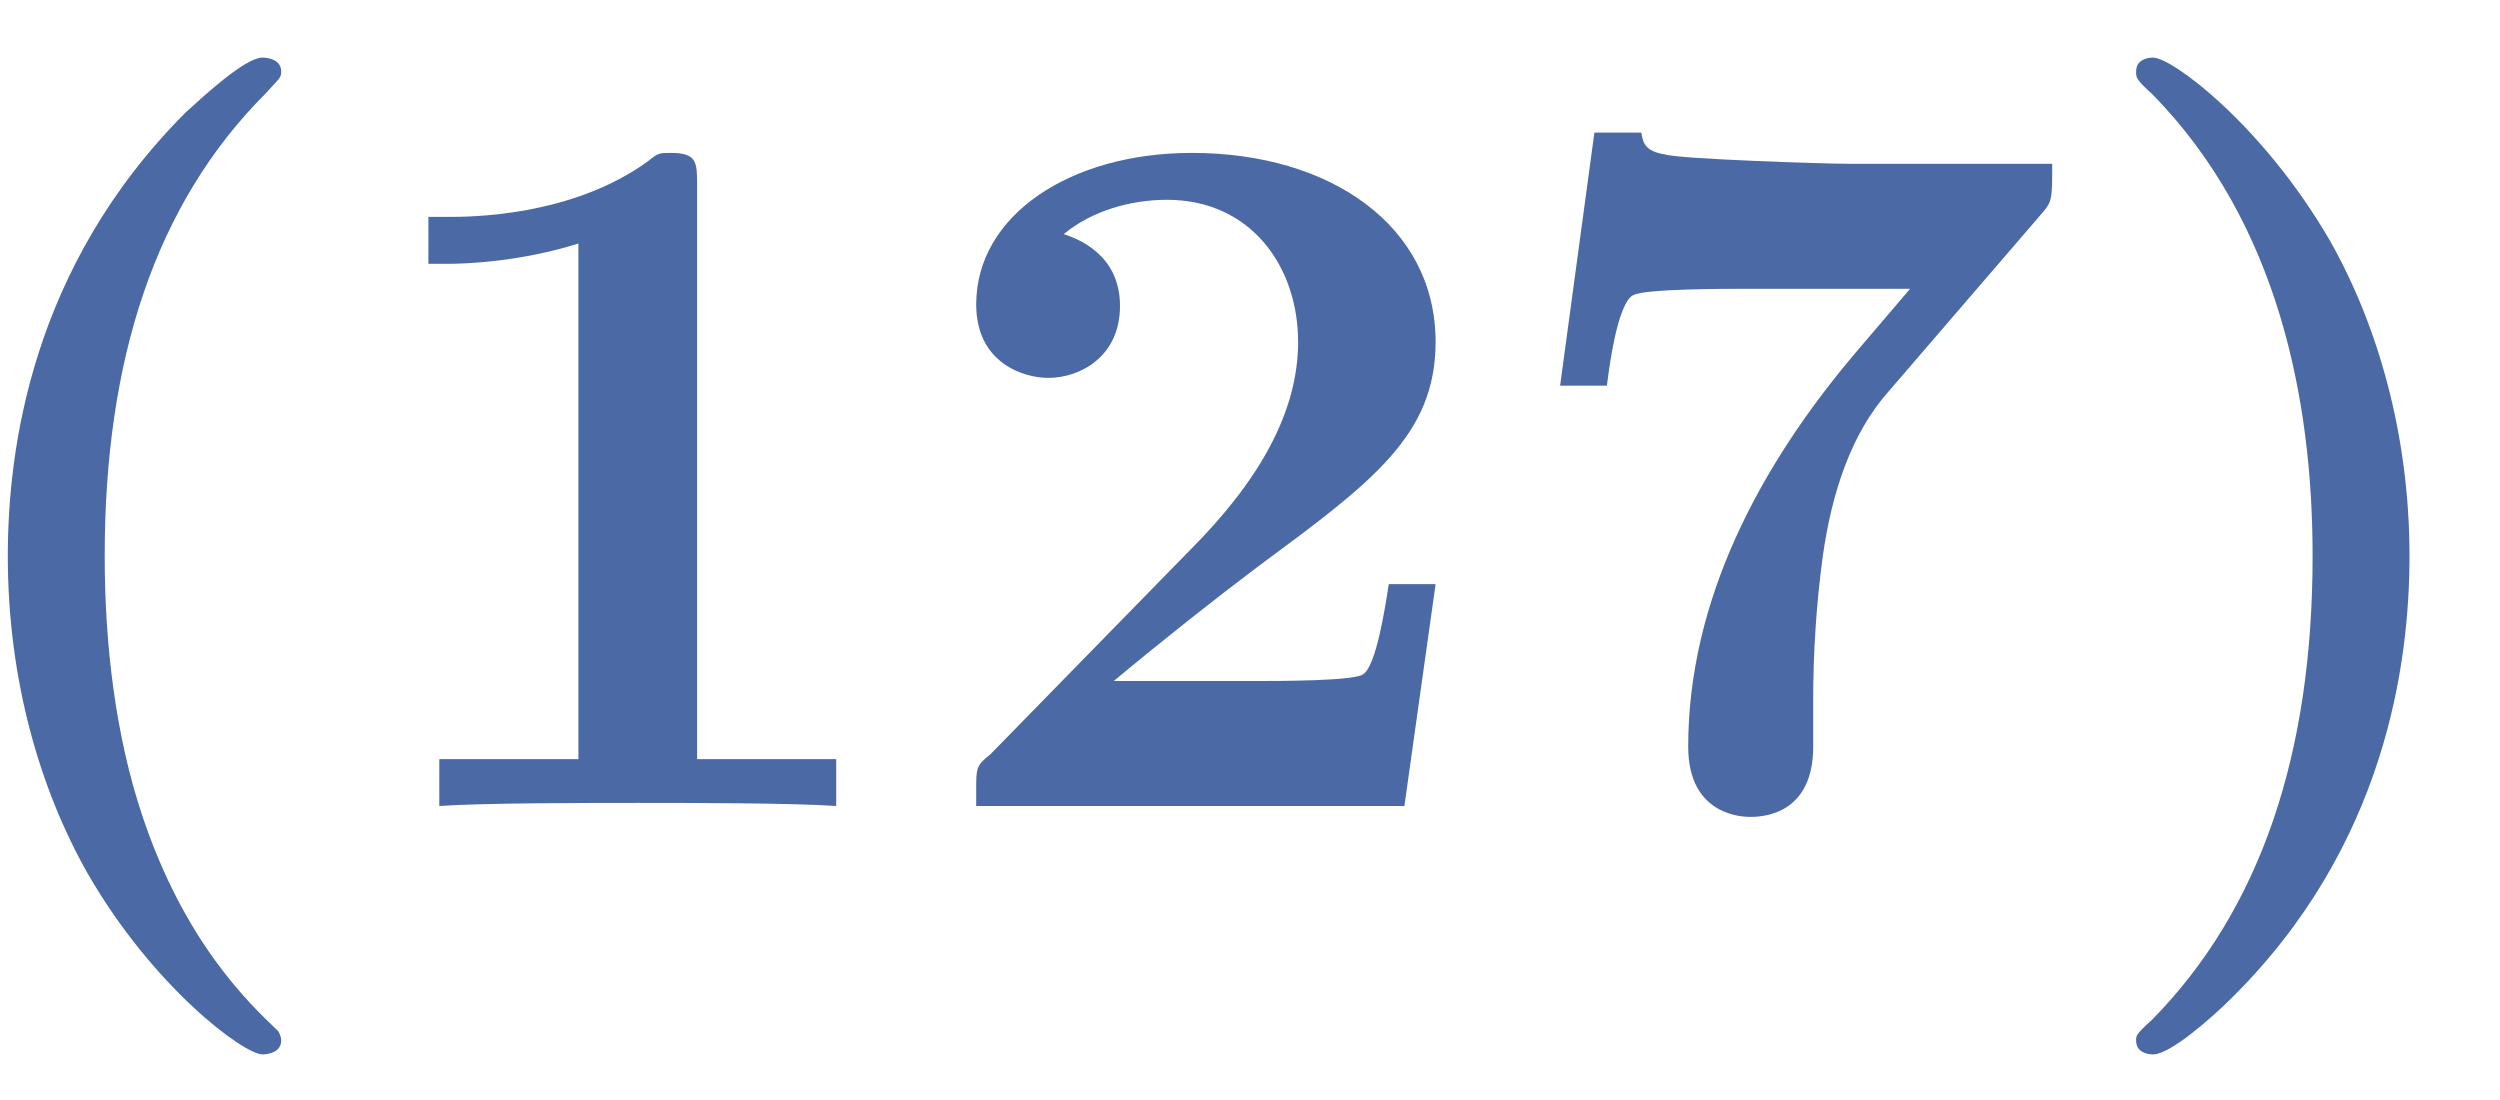
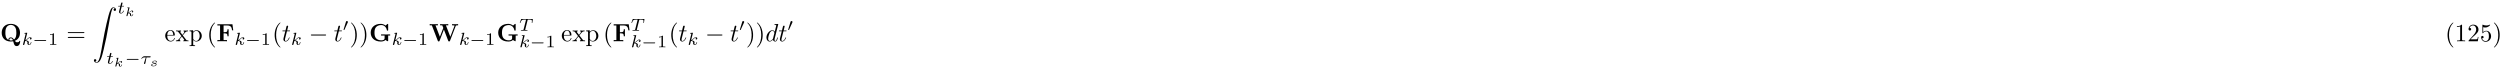
- <svg xmlns="http://www.w3.org/2000/svg" xmlns:xlink="http://www.w3.org/1999/xlink" width="25pt" height="11pt" viewBox="0 0 25 11" version="1.1">
+ <svg xmlns="http://www.w3.org/2000/svg" xmlns:xlink="http://www.w3.org/1999/xlink" width="1000pt" height="27pt" viewBox="0 0 1000 27" version="1.1">
  <defs>
    <g>
      <symbol overflow="visible" id="glyph0-0">
        <path style="stroke:none;" d="" />
      </symbol>
      <symbol overflow="visible" id="glyph0-1">
-         <path style="stroke:none;" d="M 3.781 2.25 C 3.484 1.969 2.844 1.359 2.422 0.094 C 2.156 -0.703 2.047 -1.609 2.047 -2.5 C 2.047 -4.453 2.547 -6.016 3.656 -7.125 C 3.797 -7.281 3.812 -7.281 3.812 -7.344 C 3.812 -7.453 3.703 -7.484 3.625 -7.484 C 3.453 -7.484 3.047 -7.109 2.859 -6.938 C 1.312 -5.391 1.078 -3.562 1.078 -2.5 C 1.078 -1.25 1.406 -0.156 1.875 0.672 C 2.531 1.812 3.438 2.484 3.625 2.484 C 3.703 2.484 3.812 2.453 3.812 2.344 C 3.812 2.297 3.781 2.25 3.781 2.25 Z M 3.781 2.25 " />
+         <path style="stroke:none;" d="M 5.906 -0.172 C 7.531 -0.812 7.969 -2.297 7.969 -3.375 C 7.969 -5.531 6.516 -6.953 4.312 -6.953 C 2.031 -6.953 0.641 -5.469 0.641 -3.375 C 0.641 -1.344 2 0.109 4.312 0.109 C 4.531 0.109 4.859 0.094 5.25 0.016 C 5.531 1.141 5.734 1.938 6.656 1.938 C 7.672 1.938 8.031 0.75 8.031 0.078 C 8.031 0 8.031 -0.172 7.844 -0.172 C 7.703 -0.172 7.672 -0.047 7.672 0.016 C 7.609 0.406 6.984 0.406 6.812 0.406 C 6.594 0.406 6.297 0.406 5.906 -0.172 Z M 3.359 -0.516 C 2.141 -1.094 2.109 -2.609 2.109 -3.391 C 2.109 -3.781 2.109 -4.734 2.469 -5.438 C 2.984 -6.406 3.844 -6.547 4.297 -6.547 C 4.828 -6.547 5.609 -6.344 6.094 -5.5 C 6.469 -4.828 6.5 -3.984 6.5 -3.391 C 6.5 -2.828 6.5 -1.344 5.547 -0.688 C 5.328 -1.016 4.969 -1.547 4.297 -1.547 C 3.781 -1.547 3.328 -1.203 3.328 -0.734 C 3.328 -0.672 3.344 -0.562 3.359 -0.516 Z M 5.125 -0.453 C 4.875 -0.344 4.578 -0.297 4.312 -0.297 C 3.766 -0.297 3.688 -0.609 3.688 -0.734 C 3.688 -1 3.984 -1.188 4.312 -1.188 C 4.578 -1.188 4.922 -1.078 5.125 -0.453 Z M 5.125 -0.453 " />
      </symbol>
      <symbol overflow="visible" id="glyph0-2">
-         <path style="stroke:none;" d="M 3.531 -6.203 C 3.531 -6.438 3.531 -6.531 3.266 -6.531 C 3.156 -6.531 3.141 -6.531 3.047 -6.453 C 2.281 -5.891 1.25 -5.891 1.047 -5.891 L 0.844 -5.891 L 0.844 -5.422 L 1.047 -5.422 C 1.203 -5.422 1.75 -5.438 2.344 -5.625 L 2.344 -0.469 L 0.953 -0.469 L 0.953 0 C 1.391 -0.031 2.453 -0.031 2.938 -0.031 C 3.422 -0.031 4.484 -0.031 4.922 0 L 4.922 -0.469 L 3.531 -0.469 Z M 3.531 -6.203 " />
+         <path style="stroke:none;" d="M 6.422 -6.781 L 0.391 -6.781 L 0.391 -6.312 L 1.469 -6.312 L 1.469 -0.469 L 0.391 -0.469 L 0.391 0 C 0.766 -0.031 1.781 -0.031 2.219 -0.031 C 2.703 -0.031 3.781 -0.031 4.234 0 L 4.234 -0.469 L 2.875 -0.469 L 2.875 -3.156 L 3.375 -3.156 C 4.344 -3.156 4.422 -2.734 4.422 -2 L 4.891 -2 L 4.891 -4.797 L 4.422 -4.797 C 4.422 -4.062 4.344 -3.625 3.375 -3.625 L 2.875 -3.625 L 2.875 -6.312 L 4.281 -6.312 C 5.875 -6.312 6.109 -5.547 6.266 -4.375 L 6.734 -4.375 Z M 6.422 -6.781 " />
      </symbol>
      <symbol overflow="visible" id="glyph0-3">
-         <path style="stroke:none;" d="M 5.156 -2.219 L 4.688 -2.219 C 4.656 -2.016 4.562 -1.375 4.422 -1.312 C 4.312 -1.25 3.562 -1.25 3.406 -1.25 L 1.938 -1.25 C 2.406 -1.641 2.938 -2.062 3.375 -2.391 C 4.516 -3.234 5.156 -3.703 5.156 -4.641 C 5.156 -5.797 4.109 -6.531 2.719 -6.531 C 1.5 -6.531 0.562 -5.906 0.562 -5.016 C 0.562 -4.422 1.047 -4.281 1.281 -4.281 C 1.609 -4.281 2 -4.5 2 -5 C 2 -5.516 1.578 -5.672 1.438 -5.719 C 1.719 -5.953 2.109 -6.062 2.469 -6.062 C 3.312 -6.062 3.781 -5.391 3.781 -4.641 C 3.781 -3.953 3.406 -3.266 2.703 -2.562 L 0.703 -0.516 C 0.562 -0.406 0.562 -0.375 0.562 -0.172 L 0.562 0 L 4.844 0 Z M 5.156 -2.219 " />
+         <path style="stroke:none;" d="M 6.516 -0.531 C 6.812 -0.266 7.422 0 7.484 0 C 7.625 0 7.625 -0.125 7.625 -0.281 L 7.625 -2.281 L 8.422 -2.281 L 8.422 -2.75 C 8.078 -2.719 7.203 -2.719 6.812 -2.719 C 6.234 -2.719 5.312 -2.719 4.781 -2.75 L 4.781 -2.281 L 6.203 -2.281 L 6.203 -1.281 C 6.203 -1.094 6.203 -0.797 5.828 -0.562 C 5.562 -0.422 5.25 -0.359 4.922 -0.359 C 4.062 -0.359 3.203 -0.641 2.719 -1.266 C 2.297 -1.812 2.156 -2.516 2.156 -3.422 C 2.156 -4.547 2.359 -5.125 2.734 -5.609 C 3.125 -6.109 3.891 -6.484 4.859 -6.484 C 5.922 -6.484 6.875 -5.719 7.094 -4.453 C 7.125 -4.266 7.125 -4.25 7.359 -4.25 C 7.609 -4.25 7.625 -4.266 7.625 -4.531 L 7.625 -6.672 C 7.625 -6.859 7.625 -6.953 7.453 -6.953 C 7.359 -6.953 7.344 -6.922 7.25 -6.859 L 6.594 -6.266 C 5.875 -6.844 5.156 -6.953 4.641 -6.953 C 2.188 -6.953 0.641 -5.484 0.641 -3.422 C 0.641 -1.438 2.078 0.109 4.656 0.109 C 4.984 0.109 6.016 0.094 6.516 -0.531 Z M 6.516 -0.531 " />
      </symbol>
      <symbol overflow="visible" id="glyph0-4">
-         <path style="stroke:none;" d="M 5.469 -5.938 C 5.562 -6.047 5.562 -6.078 5.562 -6.422 L 3.531 -6.422 C 3.297 -6.422 1.828 -6.469 1.688 -6.516 C 1.484 -6.547 1.469 -6.641 1.453 -6.734 L 0.984 -6.734 L 0.641 -4.203 L 1.109 -4.203 C 1.203 -4.969 1.328 -5.094 1.375 -5.109 C 1.484 -5.172 2.297 -5.172 2.469 -5.172 L 4.141 -5.172 L 3.594 -4.531 C 2.641 -3.406 1.922 -2.062 1.922 -0.594 C 1.922 0.109 2.484 0.109 2.547 0.109 C 2.703 0.109 3.172 0.062 3.172 -0.594 L 3.172 -1.062 C 3.172 -1.531 3.203 -2.016 3.266 -2.484 C 3.359 -3.156 3.562 -3.734 3.922 -4.141 Z M 5.469 -5.938 " />
-       </symbol>
-       <symbol overflow="visible" id="glyph0-5">
-         <path style="stroke:none;" d="M 3.375 -2.5 C 3.375 -3.734 3.047 -4.828 2.578 -5.656 C 1.906 -6.812 1 -7.484 0.812 -7.484 C 0.734 -7.484 0.641 -7.453 0.641 -7.344 C 0.641 -7.281 0.641 -7.266 0.812 -7.109 C 2.062 -5.828 2.406 -4.062 2.406 -2.5 C 2.406 -0.531 1.891 1.031 0.797 2.141 C 0.641 2.281 0.641 2.297 0.641 2.344 C 0.641 2.453 0.734 2.484 0.812 2.484 C 0.984 2.484 1.406 2.109 1.578 1.938 C 3.141 0.406 3.375 -1.438 3.375 -2.5 Z M 3.375 -2.5 " />
+         <path style="stroke:none;" d="M 10.656 -6.125 C 10.719 -6.297 10.719 -6.312 11.031 -6.344 C 11.234 -6.375 11.438 -6.375 11.609 -6.375 L 11.609 -6.844 C 11.328 -6.828 10.984 -6.812 10.531 -6.812 C 10.156 -6.812 9.547 -6.812 9.188 -6.844 L 9.188 -6.375 C 9.438 -6.375 9.906 -6.375 10.203 -6.266 L 8.484 -1.797 L 6.719 -6.375 L 7.672 -6.375 L 7.672 -6.844 C 7.297 -6.812 6.359 -6.812 5.938 -6.812 C 5.547 -6.812 4.75 -6.812 4.406 -6.844 L 4.406 -6.375 L 5.266 -6.375 L 5.672 -5.312 L 4.312 -1.797 L 2.547 -6.375 L 3.516 -6.375 L 3.516 -6.844 C 3.125 -6.812 2.188 -6.812 1.766 -6.812 C 1.375 -6.812 0.594 -6.812 0.234 -6.844 L 0.234 -6.375 L 1.094 -6.375 L 3.484 -0.172 C 3.547 -0.016 3.594 0.078 3.844 0.078 C 4.094 0.078 4.125 -0.016 4.188 -0.172 L 5.922 -4.672 L 7.656 -0.172 C 7.719 -0.016 7.75 0.078 8 0.078 C 8.25 0.078 8.297 -0.016 8.359 -0.172 Z M 10.656 -6.125 " />
+       </symbol>
+       <symbol overflow="visible" id="glyph1-0">
+         <path style="stroke:none;" d="" />
+       </symbol>
+       <symbol overflow="visible" id="glyph1-1">
+         <path style="stroke:none;" d="M 2.188 -4.625 C 2.188 -4.641 2.203 -4.734 2.203 -4.734 C 2.203 -4.781 2.188 -4.844 2.094 -4.844 C 1.953 -4.844 1.375 -4.781 1.203 -4.766 C 1.156 -4.766 1.047 -4.75 1.047 -4.609 C 1.047 -4.516 1.156 -4.516 1.234 -4.516 C 1.562 -4.516 1.562 -4.453 1.562 -4.406 C 1.562 -4.359 1.547 -4.312 1.547 -4.25 L 0.562 -0.312 C 0.516 -0.188 0.516 -0.172 0.516 -0.156 C 0.516 -0.047 0.609 0.062 0.766 0.062 C 0.953 0.062 1.031 -0.062 1.078 -0.219 C 1.094 -0.25 1.391 -1.484 1.422 -1.578 C 1.922 -1.531 2.312 -1.359 2.312 -1 C 2.312 -0.969 2.312 -0.938 2.297 -0.859 C 2.266 -0.766 2.266 -0.719 2.266 -0.641 C 2.266 -0.156 2.672 0.062 3.016 0.062 C 3.688 0.062 3.891 -0.984 3.891 -1 C 3.891 -1.094 3.812 -1.094 3.781 -1.094 C 3.688 -1.094 3.672 -1.047 3.641 -0.922 C 3.562 -0.625 3.375 -0.125 3.031 -0.125 C 2.844 -0.125 2.781 -0.297 2.781 -0.484 C 2.781 -0.609 2.781 -0.625 2.828 -0.797 C 2.844 -0.828 2.859 -0.938 2.859 -1.016 C 2.859 -1.641 2.031 -1.734 1.734 -1.75 C 1.938 -1.875 2.188 -2.109 2.312 -2.219 C 2.672 -2.547 3.016 -2.875 3.406 -2.875 C 3.484 -2.875 3.578 -2.859 3.641 -2.781 C 3.344 -2.734 3.281 -2.5 3.281 -2.391 C 3.281 -2.25 3.391 -2.141 3.547 -2.141 C 3.75 -2.141 3.953 -2.297 3.953 -2.578 C 3.953 -2.812 3.781 -3.078 3.422 -3.078 C 3.016 -3.078 2.656 -2.781 2.297 -2.453 C 2 -2.188 1.781 -1.969 1.484 -1.844 Z M 2.188 -4.625 " />
+       </symbol>
+       <symbol overflow="visible" id="glyph1-2">
+         <path style="stroke:none;" d="M 1.719 -2.75 L 2.422 -2.75 C 2.562 -2.75 2.641 -2.75 2.641 -2.906 C 2.641 -3 2.562 -3 2.438 -3 L 1.781 -3 L 2.031 -4.031 C 2.047 -4.062 2.062 -4.109 2.062 -4.125 C 2.062 -4.266 1.953 -4.359 1.812 -4.359 C 1.641 -4.359 1.547 -4.234 1.484 -4.062 C 1.438 -3.875 1.531 -4.219 1.219 -3 L 0.516 -3 C 0.391 -3 0.297 -3 0.297 -2.844 C 0.297 -2.75 0.375 -2.75 0.5 -2.75 L 1.156 -2.75 L 0.75 -1.109 C 0.703 -0.938 0.641 -0.688 0.641 -0.594 C 0.641 -0.188 1 0.062 1.391 0.062 C 2.172 0.062 2.609 -0.906 2.609 -1 C 2.609 -1.094 2.516 -1.094 2.5 -1.094 C 2.406 -1.094 2.406 -1.078 2.344 -0.953 C 2.156 -0.516 1.797 -0.125 1.422 -0.125 C 1.266 -0.125 1.172 -0.219 1.172 -0.469 C 1.172 -0.531 1.203 -0.688 1.219 -0.75 Z M 1.719 -2.75 " />
+       </symbol>
+       <symbol overflow="visible" id="glyph1-3">
+         <path style="stroke:none;" d="M 2.391 -2.531 L 3.688 -2.531 C 3.766 -2.531 4.062 -2.531 4.062 -2.812 C 4.062 -3 3.875 -3 3.75 -3 L 1.562 -3 C 1.359 -3 1.141 -2.984 0.781 -2.656 C 0.578 -2.469 0.312 -2.109 0.312 -2.047 C 0.312 -1.969 0.406 -1.969 0.438 -1.969 C 0.516 -1.969 0.516 -1.984 0.562 -2.047 C 0.906 -2.531 1.344 -2.531 1.5 -2.531 L 2.125 -2.531 L 1.422 -0.297 C 1.391 -0.188 1.391 -0.188 1.391 -0.141 C 1.391 0.047 1.562 0.078 1.625 0.078 C 1.891 0.078 1.938 -0.172 1.953 -0.266 Z M 2.391 -2.531 " />
+       </symbol>
+       <symbol overflow="visible" id="glyph1-4">
+         <path style="stroke:none;" d="M 3.391 -4.219 C 3.438 -4.422 3.453 -4.438 3.609 -4.453 C 3.641 -4.453 3.875 -4.453 4.016 -4.453 C 4.453 -4.453 4.625 -4.453 4.797 -4.406 C 5.109 -4.312 5.125 -4.109 5.125 -3.859 C 5.125 -3.75 5.125 -3.656 5.078 -3.297 L 5.062 -3.219 C 5.062 -3.141 5.109 -3.109 5.188 -3.109 C 5.297 -3.109 5.297 -3.172 5.312 -3.281 L 5.5 -4.609 C 5.5 -4.703 5.422 -4.703 5.297 -4.703 L 1.016 -4.703 C 0.844 -4.703 0.828 -4.703 0.781 -4.562 L 0.328 -3.328 C 0.328 -3.297 0.297 -3.234 0.297 -3.203 C 0.297 -3.172 0.312 -3.109 0.422 -3.109 C 0.516 -3.109 0.516 -3.141 0.562 -3.281 C 0.969 -4.391 1.203 -4.453 2.266 -4.453 L 2.547 -4.453 C 2.766 -4.453 2.766 -4.453 2.766 -4.391 C 2.766 -4.391 2.766 -4.344 2.734 -4.25 L 1.812 -0.578 C 1.75 -0.328 1.734 -0.25 1 -0.25 C 0.75 -0.25 0.688 -0.25 0.688 -0.094 C 0.688 -0.078 0.703 0 0.812 0 C 1 0 1.219 -0.016 1.406 -0.016 C 1.609 -0.016 1.812 -0.031 2 -0.031 C 2.203 -0.031 2.438 -0.031 2.641 -0.016 C 2.828 -0.016 3.031 0 3.219 0 C 3.281 0 3.375 0 3.375 -0.156 C 3.375 -0.25 3.312 -0.25 3.094 -0.25 C 2.969 -0.25 2.828 -0.266 2.688 -0.266 C 2.453 -0.281 2.438 -0.312 2.438 -0.391 C 2.438 -0.453 2.438 -0.453 2.469 -0.562 Z M 3.391 -4.219 " />
+       </symbol>
+       <symbol overflow="visible" id="glyph2-0">
+         <path style="stroke:none;" d="" />
+       </symbol>
+       <symbol overflow="visible" id="glyph2-1">
+         <path style="stroke:none;" d="M 5.188 -1.578 C 5.297 -1.578 5.469 -1.578 5.469 -1.734 C 5.469 -1.922 5.297 -1.922 5.188 -1.922 L 1.031 -1.922 C 0.922 -1.922 0.75 -1.922 0.75 -1.75 C 0.75 -1.578 0.906 -1.578 1.031 -1.578 Z M 5.188 -1.578 " />
+       </symbol>
+       <symbol overflow="visible" id="glyph2-2">
+         <path style="stroke:none;" d="M 2.016 -3.297 C 2.078 -3.406 2.078 -3.469 2.078 -3.516 C 2.078 -3.734 1.891 -3.891 1.672 -3.891 C 1.406 -3.891 1.328 -3.672 1.297 -3.562 L 0.375 -0.547 C 0.359 -0.531 0.328 -0.453 0.328 -0.438 C 0.328 -0.359 0.547 -0.281 0.609 -0.281 C 0.656 -0.281 0.656 -0.297 0.703 -0.406 Z M 2.016 -3.297 " />
+       </symbol>
+       <symbol overflow="visible" id="glyph3-0">
+         <path style="stroke:none;" d="" />
+       </symbol>
+       <symbol overflow="visible" id="glyph3-1">
+         <path style="stroke:none;" d="M 2.328 -4.438 C 2.328 -4.625 2.328 -4.625 2.125 -4.625 C 1.672 -4.188 1.047 -4.188 0.766 -4.188 L 0.766 -3.938 C 0.922 -3.938 1.391 -3.938 1.766 -4.125 L 1.766 -0.578 C 1.766 -0.344 1.766 -0.25 1.078 -0.25 L 0.812 -0.25 L 0.812 0 C 0.938 0 1.797 -0.031 2.047 -0.031 C 2.266 -0.031 3.141 0 3.297 0 L 3.297 -0.25 L 3.031 -0.25 C 2.328 -0.25 2.328 -0.344 2.328 -0.578 Z M 2.328 -4.438 " />
+       </symbol>
+       <symbol overflow="visible" id="glyph4-0">
+         <path style="stroke:none;" d="" />
+       </symbol>
+       <symbol overflow="visible" id="glyph4-1">
+         <path style="stroke:none;" d="M 6.844 -3.266 C 7 -3.266 7.188 -3.266 7.188 -3.453 C 7.188 -3.656 7 -3.656 6.859 -3.656 L 0.891 -3.656 C 0.75 -3.656 0.562 -3.656 0.562 -3.453 C 0.562 -3.266 0.75 -3.266 0.891 -3.266 Z M 6.859 -1.328 C 7 -1.328 7.188 -1.328 7.188 -1.531 C 7.188 -1.719 7 -1.719 6.844 -1.719 L 0.891 -1.719 C 0.75 -1.719 0.562 -1.719 0.562 -1.531 C 0.562 -1.328 0.75 -1.328 0.891 -1.328 Z M 6.859 -1.328 " />
+       </symbol>
+       <symbol overflow="visible" id="glyph4-2">
+         <path style="stroke:none;" d="M 1.109 -2.516 C 1.172 -4 2.016 -4.25 2.359 -4.25 C 3.375 -4.25 3.484 -2.906 3.484 -2.516 Z M 1.109 -2.297 L 3.891 -2.297 C 4.109 -2.297 4.141 -2.297 4.141 -2.516 C 4.141 -3.5 3.594 -4.469 2.359 -4.469 C 1.203 -4.469 0.281 -3.438 0.281 -2.188 C 0.281 -0.859 1.328 0.109 2.469 0.109 C 3.688 0.109 4.141 -1 4.141 -1.188 C 4.141 -1.281 4.062 -1.312 4 -1.312 C 3.922 -1.312 3.891 -1.25 3.875 -1.172 C 3.531 -0.141 2.625 -0.141 2.531 -0.141 C 2.031 -0.141 1.641 -0.438 1.406 -0.812 C 1.109 -1.281 1.109 -1.938 1.109 -2.297 Z M 1.109 -2.297 " />
+       </symbol>
+       <symbol overflow="visible" id="glyph4-3">
+         <path style="stroke:none;" d="M 2.859 -2.344 C 3.156 -2.719 3.531 -3.203 3.781 -3.469 C 4.094 -3.828 4.5 -3.984 4.969 -3.984 L 4.969 -4.297 C 4.703 -4.281 4.406 -4.266 4.141 -4.266 C 3.844 -4.266 3.312 -4.281 3.188 -4.297 L 3.188 -3.984 C 3.406 -3.969 3.484 -3.844 3.484 -3.672 C 3.484 -3.516 3.375 -3.391 3.328 -3.328 L 2.719 -2.547 L 1.938 -3.562 C 1.844 -3.656 1.844 -3.672 1.844 -3.734 C 1.844 -3.891 2 -3.984 2.188 -3.984 L 2.188 -4.297 C 1.938 -4.281 1.281 -4.266 1.109 -4.266 C 0.906 -4.266 0.438 -4.281 0.172 -4.297 L 0.172 -3.984 C 0.875 -3.984 0.875 -3.984 1.344 -3.375 L 2.328 -2.094 L 1.391 -0.906 C 0.922 -0.328 0.328 -0.312 0.125 -0.312 L 0.125 0 C 0.375 -0.016 0.688 -0.031 0.953 -0.031 C 1.234 -0.031 1.656 -0.016 1.891 0 L 1.891 -0.312 C 1.672 -0.344 1.609 -0.469 1.609 -0.625 C 1.609 -0.844 1.891 -1.172 2.5 -1.891 L 3.266 -0.891 C 3.344 -0.781 3.469 -0.625 3.469 -0.562 C 3.469 -0.469 3.375 -0.312 3.109 -0.312 L 3.109 0 C 3.406 -0.016 3.969 -0.031 4.188 -0.031 C 4.453 -0.031 4.844 -0.016 5.141 0 L 5.141 -0.312 C 4.609 -0.312 4.422 -0.328 4.203 -0.625 Z M 2.859 -2.344 " />
+       </symbol>
+       <symbol overflow="visible" id="glyph4-4">
+         <path style="stroke:none;" d="M 1.719 -3.75 L 1.719 -4.406 L 0.281 -4.297 L 0.281 -3.984 C 0.984 -3.984 1.062 -3.922 1.062 -3.484 L 1.062 1.172 C 1.062 1.625 0.953 1.625 0.281 1.625 L 0.281 1.938 C 0.625 1.922 1.141 1.906 1.391 1.906 C 1.672 1.906 2.172 1.922 2.516 1.938 L 2.516 1.625 C 1.859 1.625 1.75 1.625 1.75 1.172 L 1.75 -0.594 C 1.797 -0.422 2.219 0.109 2.969 0.109 C 4.156 0.109 5.188 -0.875 5.188 -2.156 C 5.188 -3.422 4.234 -4.406 3.109 -4.406 C 2.328 -4.406 1.906 -3.969 1.719 -3.75 Z M 1.75 -1.141 L 1.75 -3.359 C 2.031 -3.875 2.516 -4.156 3.031 -4.156 C 3.766 -4.156 4.359 -3.281 4.359 -2.156 C 4.359 -0.953 3.672 -0.109 2.938 -0.109 C 2.531 -0.109 2.156 -0.312 1.891 -0.719 C 1.75 -0.922 1.75 -0.938 1.75 -1.141 Z M 1.75 -1.141 " />
+       </symbol>
+       <symbol overflow="visible" id="glyph4-5">
+         <path style="stroke:none;" d="M 3.297 2.391 C 3.297 2.359 3.297 2.344 3.125 2.172 C 1.891 0.922 1.562 -0.969 1.562 -2.5 C 1.562 -4.234 1.938 -5.969 3.172 -7.203 C 3.297 -7.328 3.297 -7.344 3.297 -7.375 C 3.297 -7.453 3.266 -7.484 3.203 -7.484 C 3.094 -7.484 2.203 -6.797 1.609 -5.531 C 1.109 -4.438 0.984 -3.328 0.984 -2.5 C 0.984 -1.719 1.094 -0.516 1.641 0.625 C 2.25 1.844 3.094 2.5 3.203 2.5 C 3.266 2.5 3.297 2.469 3.297 2.391 Z M 3.297 2.391 " />
+       </symbol>
+       <symbol overflow="visible" id="glyph4-6">
+         <path style="stroke:none;" d="M 2.875 -2.5 C 2.875 -3.266 2.766 -4.469 2.219 -5.609 C 1.625 -6.828 0.766 -7.484 0.672 -7.484 C 0.609 -7.484 0.562 -7.438 0.562 -7.375 C 0.562 -7.344 0.562 -7.328 0.75 -7.141 C 1.734 -6.156 2.297 -4.578 2.297 -2.5 C 2.297 -0.781 1.938 0.969 0.703 2.219 C 0.562 2.344 0.562 2.359 0.562 2.391 C 0.562 2.453 0.609 2.5 0.672 2.5 C 0.766 2.5 1.672 1.812 2.25 0.547 C 2.766 -0.547 2.875 -1.656 2.875 -2.5 Z M 2.875 -2.5 " />
+       </symbol>
+       <symbol overflow="visible" id="glyph4-7">
+         <path style="stroke:none;" d="M 2.938 -6.375 C 2.938 -6.625 2.938 -6.641 2.703 -6.641 C 2.078 -6 1.203 -6 0.891 -6 L 0.891 -5.688 C 1.094 -5.688 1.672 -5.688 2.188 -5.953 L 2.188 -0.781 C 2.188 -0.422 2.156 -0.312 1.266 -0.312 L 0.953 -0.312 L 0.953 0 C 1.297 -0.031 2.156 -0.031 2.562 -0.031 C 2.953 -0.031 3.828 -0.031 4.172 0 L 4.172 -0.312 L 3.859 -0.312 C 2.953 -0.312 2.938 -0.422 2.938 -0.781 Z M 2.938 -6.375 " />
+       </symbol>
+       <symbol overflow="visible" id="glyph4-8">
+         <path style="stroke:none;" d="M 1.266 -0.766 L 2.328 -1.797 C 3.875 -3.172 4.469 -3.703 4.469 -4.703 C 4.469 -5.844 3.578 -6.641 2.359 -6.641 C 1.234 -6.641 0.5 -5.719 0.5 -4.828 C 0.5 -4.281 1 -4.281 1.031 -4.281 C 1.203 -4.281 1.547 -4.391 1.547 -4.812 C 1.547 -5.062 1.359 -5.328 1.016 -5.328 C 0.938 -5.328 0.922 -5.328 0.891 -5.312 C 1.109 -5.969 1.656 -6.328 2.234 -6.328 C 3.141 -6.328 3.562 -5.516 3.562 -4.703 C 3.562 -3.906 3.078 -3.125 2.516 -2.5 L 0.609 -0.375 C 0.5 -0.266 0.5 -0.234 0.5 0 L 4.203 0 L 4.469 -1.734 L 4.234 -1.734 C 4.172 -1.438 4.109 -1 4 -0.844 C 3.938 -0.766 3.281 -0.766 3.062 -0.766 Z M 1.266 -0.766 " />
+       </symbol>
+       <symbol overflow="visible" id="glyph4-9">
+         <path style="stroke:none;" d="M 4.469 -2 C 4.469 -3.188 3.656 -4.188 2.578 -4.188 C 2.109 -4.188 1.672 -4.031 1.312 -3.672 L 1.312 -5.625 C 1.516 -5.562 1.844 -5.5 2.156 -5.5 C 3.391 -5.5 4.094 -6.406 4.094 -6.531 C 4.094 -6.594 4.062 -6.641 3.984 -6.641 C 3.984 -6.641 3.953 -6.641 3.906 -6.609 C 3.703 -6.516 3.219 -6.312 2.547 -6.312 C 2.156 -6.312 1.688 -6.391 1.219 -6.594 C 1.141 -6.625 1.125 -6.625 1.109 -6.625 C 1 -6.625 1 -6.547 1 -6.391 L 1 -3.438 C 1 -3.266 1 -3.188 1.141 -3.188 C 1.219 -3.188 1.234 -3.203 1.281 -3.266 C 1.391 -3.422 1.75 -3.969 2.562 -3.969 C 3.078 -3.969 3.328 -3.516 3.406 -3.328 C 3.562 -2.953 3.594 -2.578 3.594 -2.078 C 3.594 -1.719 3.594 -1.125 3.344 -0.703 C 3.109 -0.312 2.734 -0.062 2.281 -0.062 C 1.562 -0.062 0.984 -0.594 0.812 -1.172 C 0.844 -1.172 0.875 -1.156 0.984 -1.156 C 1.312 -1.156 1.484 -1.406 1.484 -1.641 C 1.484 -1.891 1.312 -2.141 0.984 -2.141 C 0.844 -2.141 0.5 -2.062 0.5 -1.609 C 0.5 -0.75 1.188 0.219 2.297 0.219 C 3.453 0.219 4.469 -0.734 4.469 -2 Z M 4.469 -2 " />
+       </symbol>
+       <symbol overflow="visible" id="glyph5-0">
+         <path style="stroke:none;" d="" />
+       </symbol>
+       <symbol overflow="visible" id="glyph5-1">
+         <path style="stroke:none;" d="M 1.031 21.703 C 1.359 21.688 1.531 21.469 1.531 21.219 C 1.531 20.891 1.281 20.719 1.047 20.719 C 0.812 20.719 0.562 20.875 0.562 21.219 C 0.562 21.734 1.062 22.156 1.672 22.156 C 3.188 22.156 3.75 19.812 4.453 16.922 C 5.219 13.781 5.875 10.594 6.406 7.391 C 6.781 5.281 7.141 3.281 7.484 2 C 7.609 1.5 7.938 0.219 8.328 0.219 C 8.641 0.219 8.891 0.406 8.938 0.453 C 8.609 0.469 8.438 0.688 8.438 0.938 C 8.438 1.266 8.688 1.422 8.906 1.422 C 9.156 1.422 9.406 1.281 9.406 0.922 C 9.406 0.391 8.859 0 8.312 0 C 7.562 0 7 1.094 6.453 3.125 C 6.422 3.234 5.062 8.234 3.969 14.75 C 3.703 16.281 3.422 17.938 3.094 19.328 C 2.906 20.062 2.453 21.938 1.641 21.938 C 1.281 21.938 1.047 21.703 1.031 21.703 Z M 1.031 21.703 " />
+       </symbol>
+       <symbol overflow="visible" id="glyph6-0">
+         <path style="stroke:none;" d="" />
+       </symbol>
+       <symbol overflow="visible" id="glyph6-1">
+         <path style="stroke:none;" d="M 1.828 -3.266 C 1.859 -3.344 1.859 -3.344 1.859 -3.375 C 1.859 -3.453 1.781 -3.453 1.703 -3.453 L 1.094 -3.406 C 1 -3.406 0.984 -3.406 0.969 -3.375 C 0.953 -3.359 0.938 -3.297 0.938 -3.266 C 0.938 -3.188 1.016 -3.188 1.078 -3.188 C 1.094 -3.188 1.172 -3.188 1.25 -3.172 C 1.344 -3.156 1.344 -3.141 1.344 -3.109 C 1.344 -3.094 1.344 -3.078 1.328 -2.984 L 0.641 -0.234 C 0.625 -0.172 0.625 -0.156 0.625 -0.125 C 0.625 -0.016 0.703 0.062 0.812 0.062 C 1 0.062 1.047 -0.125 1.062 -0.203 L 1.297 -1.109 C 1.422 -1.109 2.047 -1.078 2.047 -0.719 C 2.047 -0.688 2.047 -0.672 2.031 -0.609 C 2.016 -0.531 2.016 -0.516 2.016 -0.484 C 2.016 -0.125 2.328 0.062 2.625 0.062 C 3.125 0.062 3.328 -0.656 3.328 -0.719 C 3.328 -0.781 3.25 -0.781 3.219 -0.781 C 3.141 -0.781 3.125 -0.766 3.109 -0.672 C 3.062 -0.5 2.906 -0.109 2.641 -0.109 C 2.453 -0.109 2.438 -0.297 2.438 -0.406 C 2.438 -0.406 2.438 -0.484 2.453 -0.562 C 2.469 -0.641 2.484 -0.703 2.484 -0.734 C 2.484 -1.172 1.922 -1.25 1.594 -1.281 C 1.734 -1.359 1.953 -1.531 2.031 -1.594 C 2.312 -1.812 2.594 -2.031 2.875 -2.031 C 2.984 -2.031 3.016 -2 3.047 -1.969 C 3.047 -1.969 3.016 -1.953 3 -1.953 C 2.781 -1.875 2.781 -1.672 2.781 -1.656 C 2.781 -1.578 2.844 -1.453 3 -1.453 C 3.094 -1.453 3.312 -1.531 3.312 -1.812 C 3.312 -2.047 3.125 -2.203 2.875 -2.203 C 2.547 -2.203 2.25 -1.969 1.891 -1.688 C 1.719 -1.547 1.547 -1.422 1.344 -1.328 Z M 1.828 -3.266 " />
+       </symbol>
+       <symbol overflow="visible" id="glyph6-2">
+         <path style="stroke:none;" d="M 2.531 -1.891 C 2.359 -1.828 2.328 -1.688 2.328 -1.641 C 2.328 -1.516 2.438 -1.453 2.516 -1.453 C 2.578 -1.453 2.781 -1.5 2.781 -1.766 C 2.781 -2.094 2.391 -2.203 2.016 -2.203 C 1.172 -2.203 1.016 -1.688 1.016 -1.516 C 1.016 -1.328 1.109 -1.219 1.203 -1.156 C 1.344 -1.062 1.5 -1.031 1.766 -0.984 C 2.078 -0.938 2.422 -0.891 2.422 -0.641 C 2.422 -0.625 2.422 -0.109 1.5 -0.109 C 1.312 -0.109 1 -0.125 0.844 -0.281 C 1.031 -0.328 1.109 -0.469 1.109 -0.594 C 1.109 -0.734 1 -0.797 0.891 -0.797 C 0.719 -0.797 0.578 -0.656 0.578 -0.438 C 0.578 0.062 1.344 0.062 1.5 0.062 C 2.516 0.062 2.688 -0.531 2.688 -0.734 C 2.688 -1.188 2.141 -1.266 1.891 -1.312 C 1.531 -1.375 1.281 -1.406 1.281 -1.609 C 1.281 -1.625 1.281 -2.031 2 -2.031 C 2.141 -2.031 2.391 -2.031 2.531 -1.891 Z M 2.531 -1.891 " />
+       </symbol>
+       <symbol overflow="visible" id="glyph7-0">
+         <path style="stroke:none;" d="" />
+       </symbol>
+       <symbol overflow="visible" id="glyph7-1">
+         <path style="stroke:none;" d="M 2.047 -3.984 L 2.984 -3.984 C 3.188 -3.984 3.297 -3.984 3.297 -4.188 C 3.297 -4.297 3.188 -4.297 3.016 -4.297 L 2.141 -4.297 C 2.5 -5.719 2.547 -5.906 2.547 -5.969 C 2.547 -6.141 2.422 -6.234 2.25 -6.234 C 2.219 -6.234 1.938 -6.234 1.859 -5.875 L 1.469 -4.297 L 0.531 -4.297 C 0.328 -4.297 0.234 -4.297 0.234 -4.109 C 0.234 -3.984 0.312 -3.984 0.516 -3.984 L 1.391 -3.984 C 0.672 -1.156 0.625 -0.984 0.625 -0.812 C 0.625 -0.266 1 0.109 1.547 0.109 C 2.562 0.109 3.125 -1.344 3.125 -1.422 C 3.125 -1.531 3.047 -1.531 3.016 -1.531 C 2.922 -1.531 2.906 -1.5 2.859 -1.391 C 2.438 -0.344 1.906 -0.109 1.562 -0.109 C 1.359 -0.109 1.25 -0.234 1.25 -0.562 C 1.25 -0.812 1.281 -0.875 1.312 -1.047 Z M 2.047 -3.984 " />
+       </symbol>
+       <symbol overflow="visible" id="glyph7-2">
+         <path style="stroke:none;" d="M 5.141 -6.812 C 5.141 -6.812 5.141 -6.922 5.016 -6.922 C 4.859 -6.922 3.922 -6.828 3.75 -6.812 C 3.672 -6.797 3.609 -6.75 3.609 -6.625 C 3.609 -6.5 3.703 -6.5 3.844 -6.5 C 4.328 -6.5 4.344 -6.438 4.344 -6.328 L 4.312 -6.125 L 3.719 -3.766 C 3.531 -4.141 3.25 -4.406 2.797 -4.406 C 1.641 -4.406 0.406 -2.938 0.406 -1.484 C 0.406 -0.547 0.953 0.109 1.719 0.109 C 1.922 0.109 2.422 0.062 3.016 -0.641 C 3.094 -0.219 3.453 0.109 3.922 0.109 C 4.281 0.109 4.5 -0.125 4.672 -0.438 C 4.828 -0.797 4.969 -1.406 4.969 -1.422 C 4.969 -1.531 4.875 -1.531 4.844 -1.531 C 4.75 -1.531 4.734 -1.484 4.703 -1.344 C 4.531 -0.703 4.359 -0.109 3.953 -0.109 C 3.672 -0.109 3.656 -0.375 3.656 -0.562 C 3.656 -0.812 3.672 -0.875 3.703 -1.047 Z M 3.078 -1.188 C 3.016 -1 3.016 -0.984 2.875 -0.812 C 2.438 -0.266 2.031 -0.109 1.75 -0.109 C 1.25 -0.109 1.109 -0.656 1.109 -1.047 C 1.109 -1.547 1.422 -2.766 1.656 -3.234 C 1.969 -3.812 2.406 -4.188 2.812 -4.188 C 3.453 -4.188 3.594 -3.375 3.594 -3.312 C 3.594 -3.25 3.578 -3.188 3.562 -3.141 Z M 3.078 -1.188 " />
+       </symbol>
+       <symbol overflow="visible" id="glyph8-0">
+         <path style="stroke:none;" d="" />
+       </symbol>
+       <symbol overflow="visible" id="glyph8-1">
+         <path style="stroke:none;" d="M 6.562 -2.297 C 6.734 -2.297 6.922 -2.297 6.922 -2.5 C 6.922 -2.688 6.734 -2.688 6.562 -2.688 L 1.172 -2.688 C 1 -2.688 0.828 -2.688 0.828 -2.5 C 0.828 -2.297 1 -2.297 1.172 -2.297 Z M 6.562 -2.297 " />
      </symbol>
    </g>
  </defs>
  <g id="surface1">
-     <g style="fill:rgb(29.417%,41.185%,64.256%);fill-opacity:1;">
-       <use xlink:href="#glyph0-1" x="-1" y="8.06" />
-     </g>
-     <g style="fill:rgb(29.417%,41.185%,64.256%);fill-opacity:1;">
-       <use xlink:href="#glyph0-2" x="3.44" y="8.06" />
-     </g>
-     <g style="fill:rgb(29.417%,41.185%,64.256%);fill-opacity:1;">
-       <use xlink:href="#glyph0-3" x="9.2" y="8.06" />
-     </g>
-     <g style="fill:rgb(29.417%,41.185%,64.256%);fill-opacity:1;">
-       <use xlink:href="#glyph0-4" x="14.96" y="8.06" />
-     </g>
-     <g style="fill:rgb(29.417%,41.185%,64.256%);fill-opacity:1;">
-       <use xlink:href="#glyph0-5" x="20.72" y="8.06" />
+     <g style="fill:rgb(0%,0%,0%);fill-opacity:1;">
+       <use xlink:href="#glyph0-1" x="0.04" y="16.5" />
+     </g>
+     <g style="fill:rgb(0%,0%,0%);fill-opacity:1;">
+       <use xlink:href="#glyph1-1" x="8.68" y="17.94" />
+     </g>
+     <g style="fill:rgb(0%,0%,0%);fill-opacity:1;">
+       <use xlink:href="#glyph2-1" x="13" y="17.94" />
+     </g>
+     <g style="fill:rgb(0%,0%,0%);fill-opacity:1;">
+       <use xlink:href="#glyph3-1" x="19.24" y="17.94" />
+     </g>
+     <g style="fill:rgb(0%,0%,0%);fill-opacity:1;">
+       <use xlink:href="#glyph4-1" x="26.56" y="16.5" />
+     </g>
+     <g style="fill:rgb(0%,0%,0%);fill-opacity:1;">
+       <use xlink:href="#glyph5-1" x="37" y="2.94" />
+     </g>
+     <g style="fill:rgb(0%,0%,0%);fill-opacity:1;">
+       <use xlink:href="#glyph1-2" x="46.96" y="5.34" />
+     </g>
+     <g style="fill:rgb(0%,0%,0%);fill-opacity:1;">
+       <use xlink:href="#glyph6-1" x="49.96" y="6.42" />
+     </g>
+     <g style="fill:rgb(0%,0%,0%);fill-opacity:1;">
+       <use xlink:href="#glyph1-2" x="42.52" y="25.5" />
+     </g>
+     <g style="fill:rgb(0%,0%,0%);fill-opacity:1;">
+       <use xlink:href="#glyph6-1" x="45.52" y="26.58" />
+     </g>
+     <g style="fill:rgb(0%,0%,0%);fill-opacity:1;">
+       <use xlink:href="#glyph2-1" x="49.96" y="25.5" />
+     </g>
+     <g style="fill:rgb(0%,0%,0%);fill-opacity:1;">
+       <use xlink:href="#glyph1-3" x="56.2" y="25.5" />
+     </g>
+     <g style="fill:rgb(0%,0%,0%);fill-opacity:1;">
+       <use xlink:href="#glyph6-2" x="59.92" y="26.46" />
+     </g>
+     <g style="fill:rgb(0%,0%,0%);fill-opacity:1;">
+       <use xlink:href="#glyph4-2" x="65.8" y="16.5" />
+     </g>
+     <g style="fill:rgb(0%,0%,0%);fill-opacity:1;">
+       <use xlink:href="#glyph4-3" x="70.24" y="16.5" />
+     </g>
+     <g style="fill:rgb(0%,0%,0%);fill-opacity:1;">
+       <use xlink:href="#glyph4-4" x="75.52" y="16.5" />
+     </g>
+     <g style="fill:rgb(0%,0%,0%);fill-opacity:1;">
+       <use xlink:href="#glyph4-5" x="82.72" y="16.5" />
+     </g>
+     <g style="fill:rgb(0%,0%,0%);fill-opacity:1;">
+       <use xlink:href="#glyph0-2" x="86.56" y="16.5" />
+     </g>
+     <g style="fill:rgb(0%,0%,0%);fill-opacity:1;">
+       <use xlink:href="#glyph1-1" x="93.76" y="17.94" />
+     </g>
+     <g style="fill:rgb(0%,0%,0%);fill-opacity:1;">
+       <use xlink:href="#glyph2-1" x="98.08" y="17.94" />
+     </g>
+     <g style="fill:rgb(0%,0%,0%);fill-opacity:1;">
+       <use xlink:href="#glyph3-1" x="104.32" y="17.94" />
+     </g>
+     <g style="fill:rgb(0%,0%,0%);fill-opacity:1;">
+       <use xlink:href="#glyph4-5" x="108.88" y="16.5" />
+     </g>
+     <g style="fill:rgb(0%,0%,0%);fill-opacity:1;">
+       <use xlink:href="#glyph7-1" x="112.72" y="16.5" />
+     </g>
+     <g style="fill:rgb(0%,0%,0%);fill-opacity:1;">
+       <use xlink:href="#glyph1-1" x="116.32" y="17.94" />
+     </g>
+     <g style="fill:rgb(0%,0%,0%);fill-opacity:1;">
+       <use xlink:href="#glyph8-1" x="123.52" y="16.5" />
+     </g>
+     <g style="fill:rgb(0%,0%,0%);fill-opacity:1;">
+       <use xlink:href="#glyph7-1" x="133.48" y="16.5" />
+     </g>
+     <g style="fill:rgb(0%,0%,0%);fill-opacity:1;">
+       <use xlink:href="#glyph2-2" x="137.08" y="12.3" />
+     </g>
+     <g style="fill:rgb(0%,0%,0%);fill-opacity:1;">
+       <use xlink:href="#glyph4-6" x="139.84" y="16.5" />
+     </g>
+     <g style="fill:rgb(0%,0%,0%);fill-opacity:1;">
+       <use xlink:href="#glyph4-6" x="143.68" y="16.5" />
+     </g>
+     <g style="fill:rgb(0%,0%,0%);fill-opacity:1;">
+       <use xlink:href="#glyph0-3" x="147.64" y="16.5" />
+     </g>
+     <g style="fill:rgb(0%,0%,0%);fill-opacity:1;">
+       <use xlink:href="#glyph1-1" x="156.64" y="17.94" />
+     </g>
+     <g style="fill:rgb(0%,0%,0%);fill-opacity:1;">
+       <use xlink:href="#glyph2-1" x="160.96" y="17.94" />
+     </g>
+     <g style="fill:rgb(0%,0%,0%);fill-opacity:1;">
+       <use xlink:href="#glyph3-1" x="167.2" y="17.94" />
+     </g>
+     <g style="fill:rgb(0%,0%,0%);fill-opacity:1;">
+       <use xlink:href="#glyph0-4" x="171.64" y="16.5" />
+     </g>
+     <g style="fill:rgb(0%,0%,0%);fill-opacity:1;">
+       <use xlink:href="#glyph1-1" x="183.52" y="17.94" />
+     </g>
+     <g style="fill:rgb(0%,0%,0%);fill-opacity:1;">
+       <use xlink:href="#glyph2-1" x="187.84" y="17.94" />
+     </g>
+     <g style="fill:rgb(0%,0%,0%);fill-opacity:1;">
+       <use xlink:href="#glyph3-1" x="194.08" y="17.94" />
+     </g>
+     <g style="fill:rgb(0%,0%,0%);fill-opacity:1;">
+       <use xlink:href="#glyph0-3" x="198.64" y="16.5" />
+     </g>
+     <g style="fill:rgb(0%,0%,0%);fill-opacity:1;">
+       <use xlink:href="#glyph1-4" x="207.64" y="12.3" />
+     </g>
+     <g style="fill:rgb(0%,0%,0%);fill-opacity:1;">
+       <use xlink:href="#glyph1-1" x="207.64" y="18.9" />
+     </g>
+     <g style="fill:rgb(0%,0%,0%);fill-opacity:1;">
+       <use xlink:href="#glyph2-1" x="211.96" y="18.9" />
+     </g>
+     <g style="fill:rgb(0%,0%,0%);fill-opacity:1;">
+       <use xlink:href="#glyph3-1" x="218.2" y="18.9" />
+     </g>
+     <g style="fill:rgb(0%,0%,0%);fill-opacity:1;">
+       <use xlink:href="#glyph4-2" x="224.44" y="16.5" />
+     </g>
+     <g style="fill:rgb(0%,0%,0%);fill-opacity:1;">
+       <use xlink:href="#glyph4-3" x="228.88" y="16.5" />
+     </g>
+     <g style="fill:rgb(0%,0%,0%);fill-opacity:1;">
+       <use xlink:href="#glyph4-4" x="234.16" y="16.5" />
+     </g>
+     <g style="fill:rgb(0%,0%,0%);fill-opacity:1;">
+       <use xlink:href="#glyph4-5" x="241.24" y="16.5" />
+     </g>
+     <g style="fill:rgb(0%,0%,0%);fill-opacity:1;">
+       <use xlink:href="#glyph0-2" x="245.08" y="16.5" />
+     </g>
+     <g style="fill:rgb(0%,0%,0%);fill-opacity:1;">
+       <use xlink:href="#glyph1-4" x="252.28" y="12.3" />
+     </g>
+     <g style="fill:rgb(0%,0%,0%);fill-opacity:1;">
+       <use xlink:href="#glyph1-1" x="252.28" y="18.9" />
+     </g>
+     <g style="fill:rgb(0%,0%,0%);fill-opacity:1;">
+       <use xlink:href="#glyph2-1" x="256.6" y="18.9" />
+     </g>
+     <g style="fill:rgb(0%,0%,0%);fill-opacity:1;">
+       <use xlink:href="#glyph3-1" x="262.84" y="18.9" />
+     </g>
+     <g style="fill:rgb(0%,0%,0%);fill-opacity:1;">
+       <use xlink:href="#glyph4-5" x="267.52" y="16.5" />
+     </g>
+     <g style="fill:rgb(0%,0%,0%);fill-opacity:1;">
+       <use xlink:href="#glyph7-1" x="271.36" y="16.5" />
+     </g>
+     <g style="fill:rgb(0%,0%,0%);fill-opacity:1;">
+       <use xlink:href="#glyph1-1" x="274.96" y="17.94" />
+     </g>
+     <g style="fill:rgb(0%,0%,0%);fill-opacity:1;">
+       <use xlink:href="#glyph8-1" x="282.04" y="16.5" />
+     </g>
+     <g style="fill:rgb(0%,0%,0%);fill-opacity:1;">
+       <use xlink:href="#glyph7-1" x="292" y="16.5" />
+     </g>
+     <g style="fill:rgb(0%,0%,0%);fill-opacity:1;">
+       <use xlink:href="#glyph2-2" x="295.6" y="12.3" />
+     </g>
+     <g style="fill:rgb(0%,0%,0%);fill-opacity:1;">
+       <use xlink:href="#glyph4-6" x="298.36" y="16.5" />
+     </g>
+     <g style="fill:rgb(0%,0%,0%);fill-opacity:1;">
+       <use xlink:href="#glyph4-6" x="302.2" y="16.5" />
+     </g>
+     <g style="fill:rgb(0%,0%,0%);fill-opacity:1;">
+       <use xlink:href="#glyph7-2" x="306.16" y="16.5" />
+     </g>
+     <g style="fill:rgb(0%,0%,0%);fill-opacity:1;">
+       <use xlink:href="#glyph7-1" x="311.32" y="16.5" />
+     </g>
+     <g style="fill:rgb(0%,0%,0%);fill-opacity:1;">
+       <use xlink:href="#glyph2-2" x="314.92" y="12.3" />
+     </g>
+     <g style="fill:rgb(0%,0%,0%);fill-opacity:1;">
+       <use xlink:href="#glyph4-5" x="978.04" y="16.5" />
+     </g>
+     <g style="fill:rgb(0%,0%,0%);fill-opacity:1;">
+       <use xlink:href="#glyph4-7" x="981.88" y="16.5" />
+     </g>
+     <g style="fill:rgb(0%,0%,0%);fill-opacity:1;">
+       <use xlink:href="#glyph4-8" x="986.92" y="16.5" />
+     </g>
+     <g style="fill:rgb(0%,0%,0%);fill-opacity:1;">
+       <use xlink:href="#glyph4-9" x="991.96" y="16.5" />
+     </g>
+     <g style="fill:rgb(0%,0%,0%);fill-opacity:1;">
+       <use xlink:href="#glyph4-6" x="997" y="16.5" />
    </g>
  </g>
</svg>
